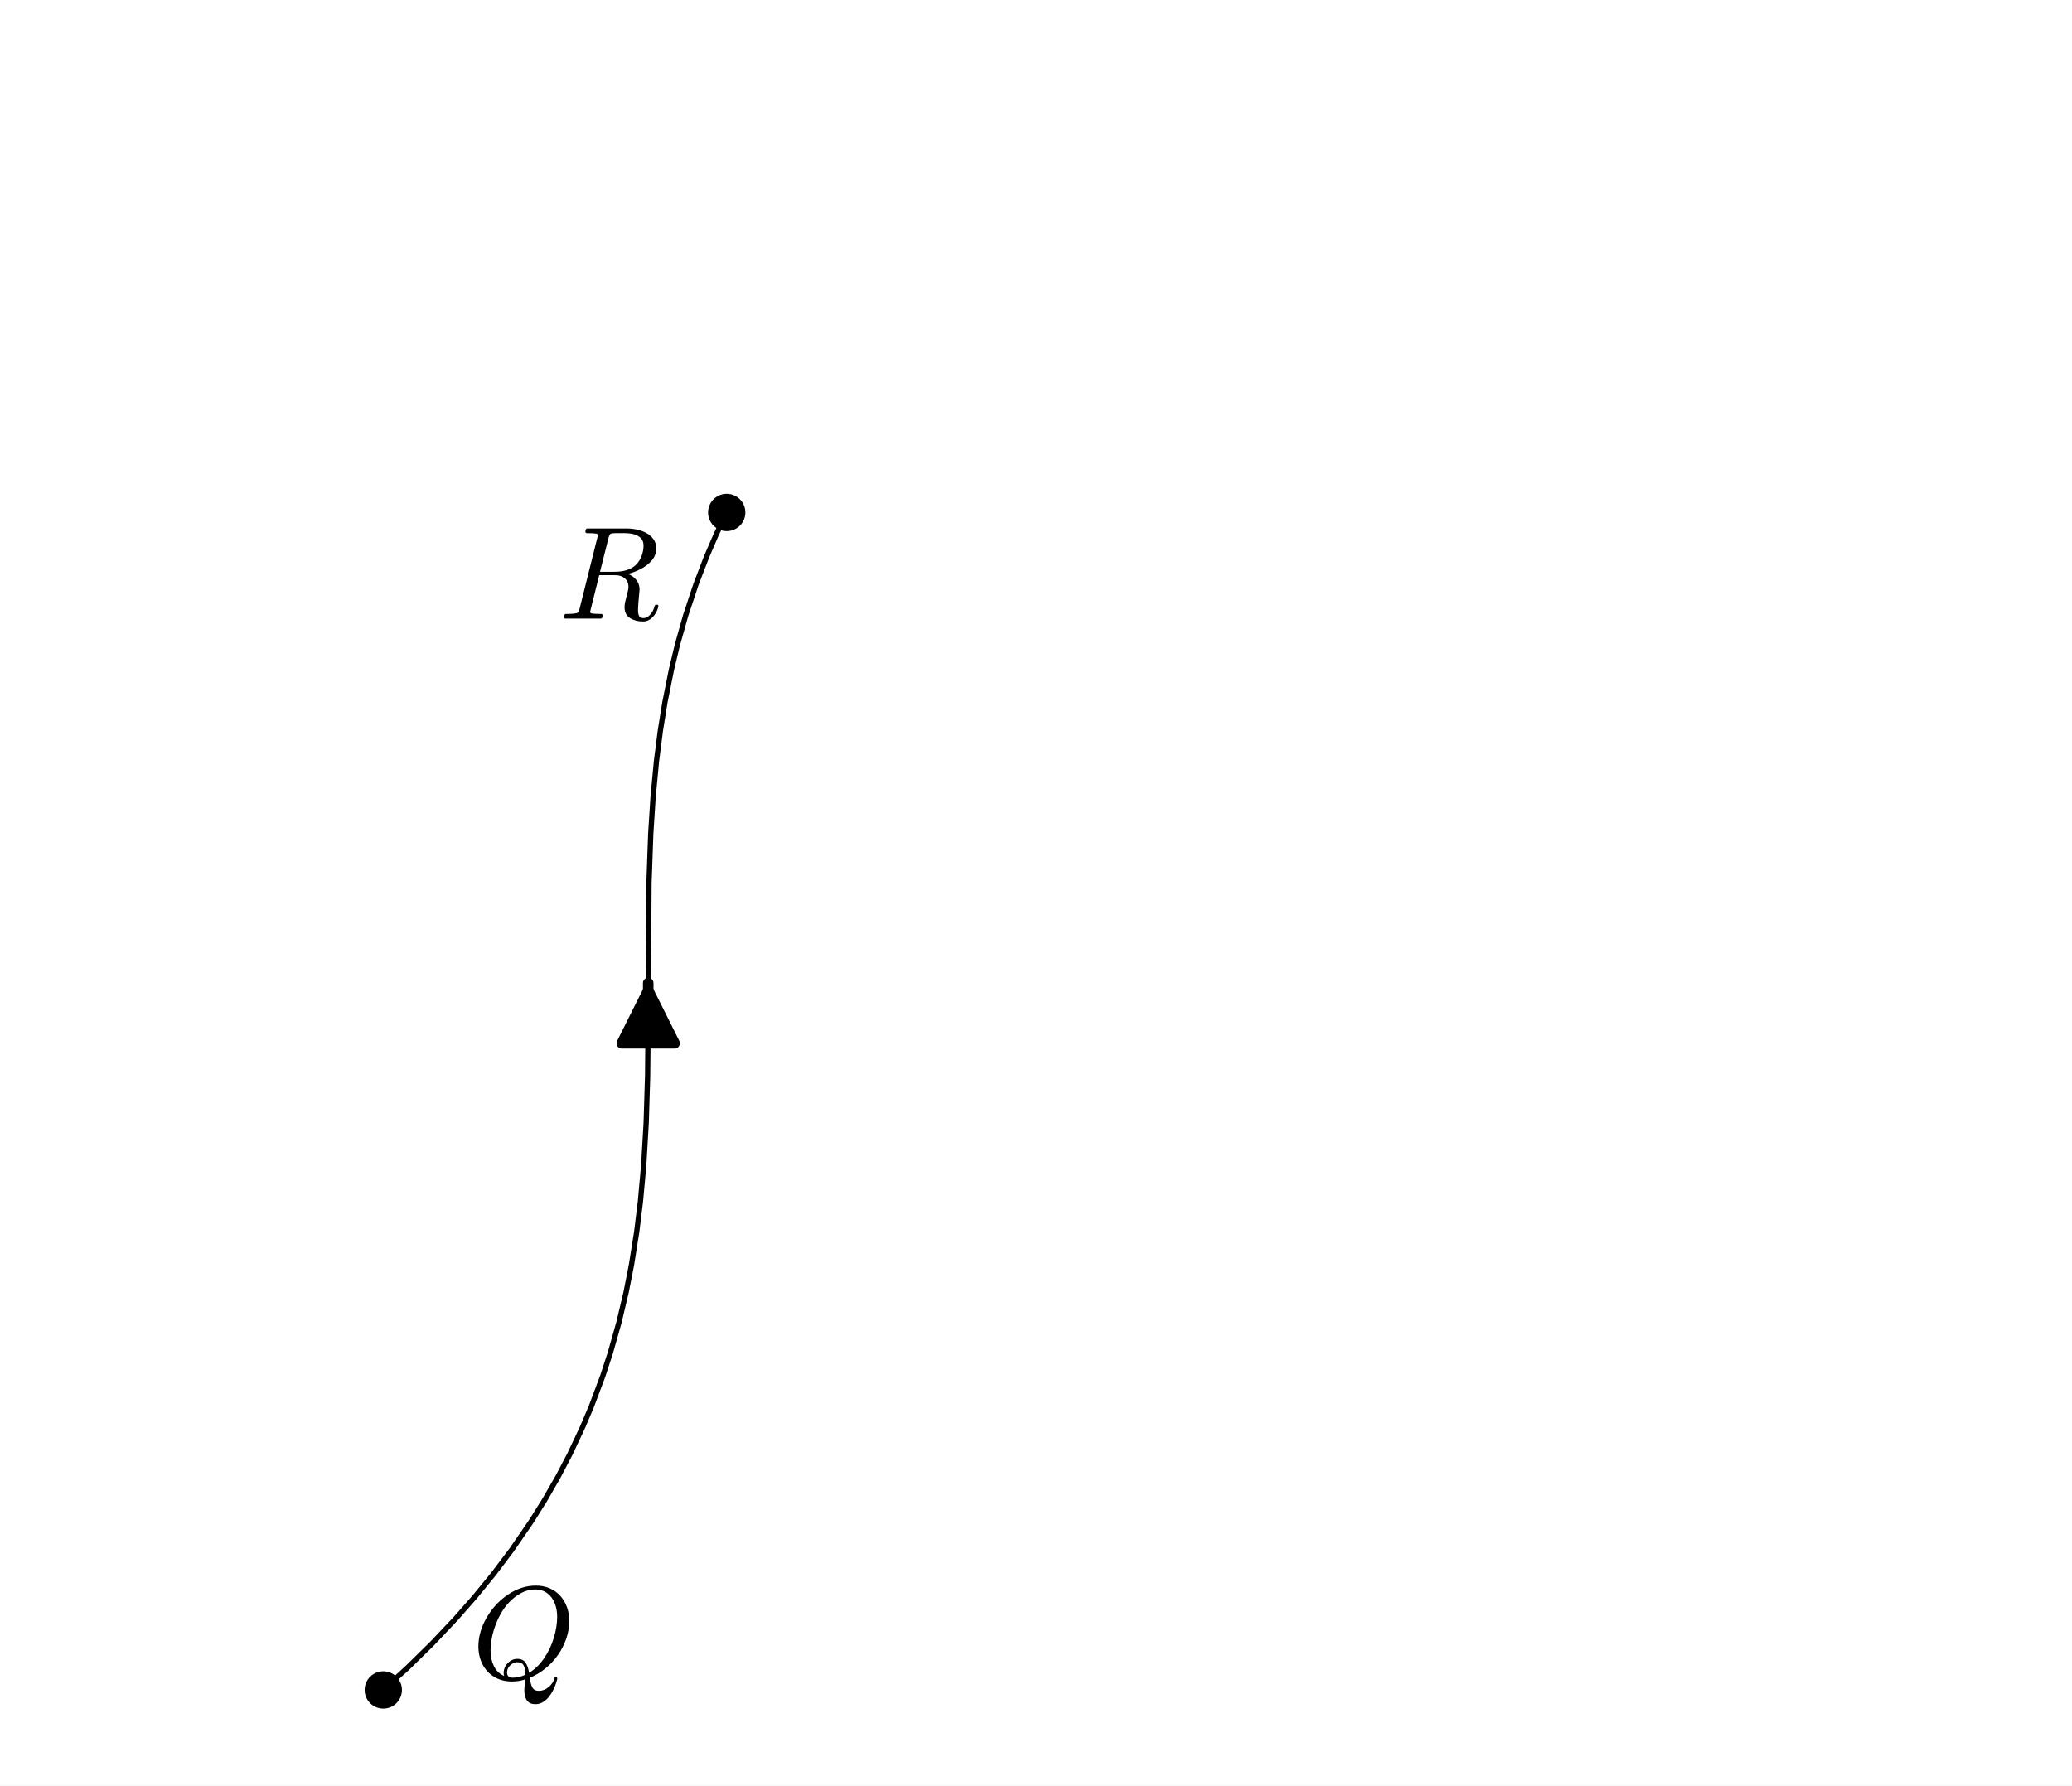
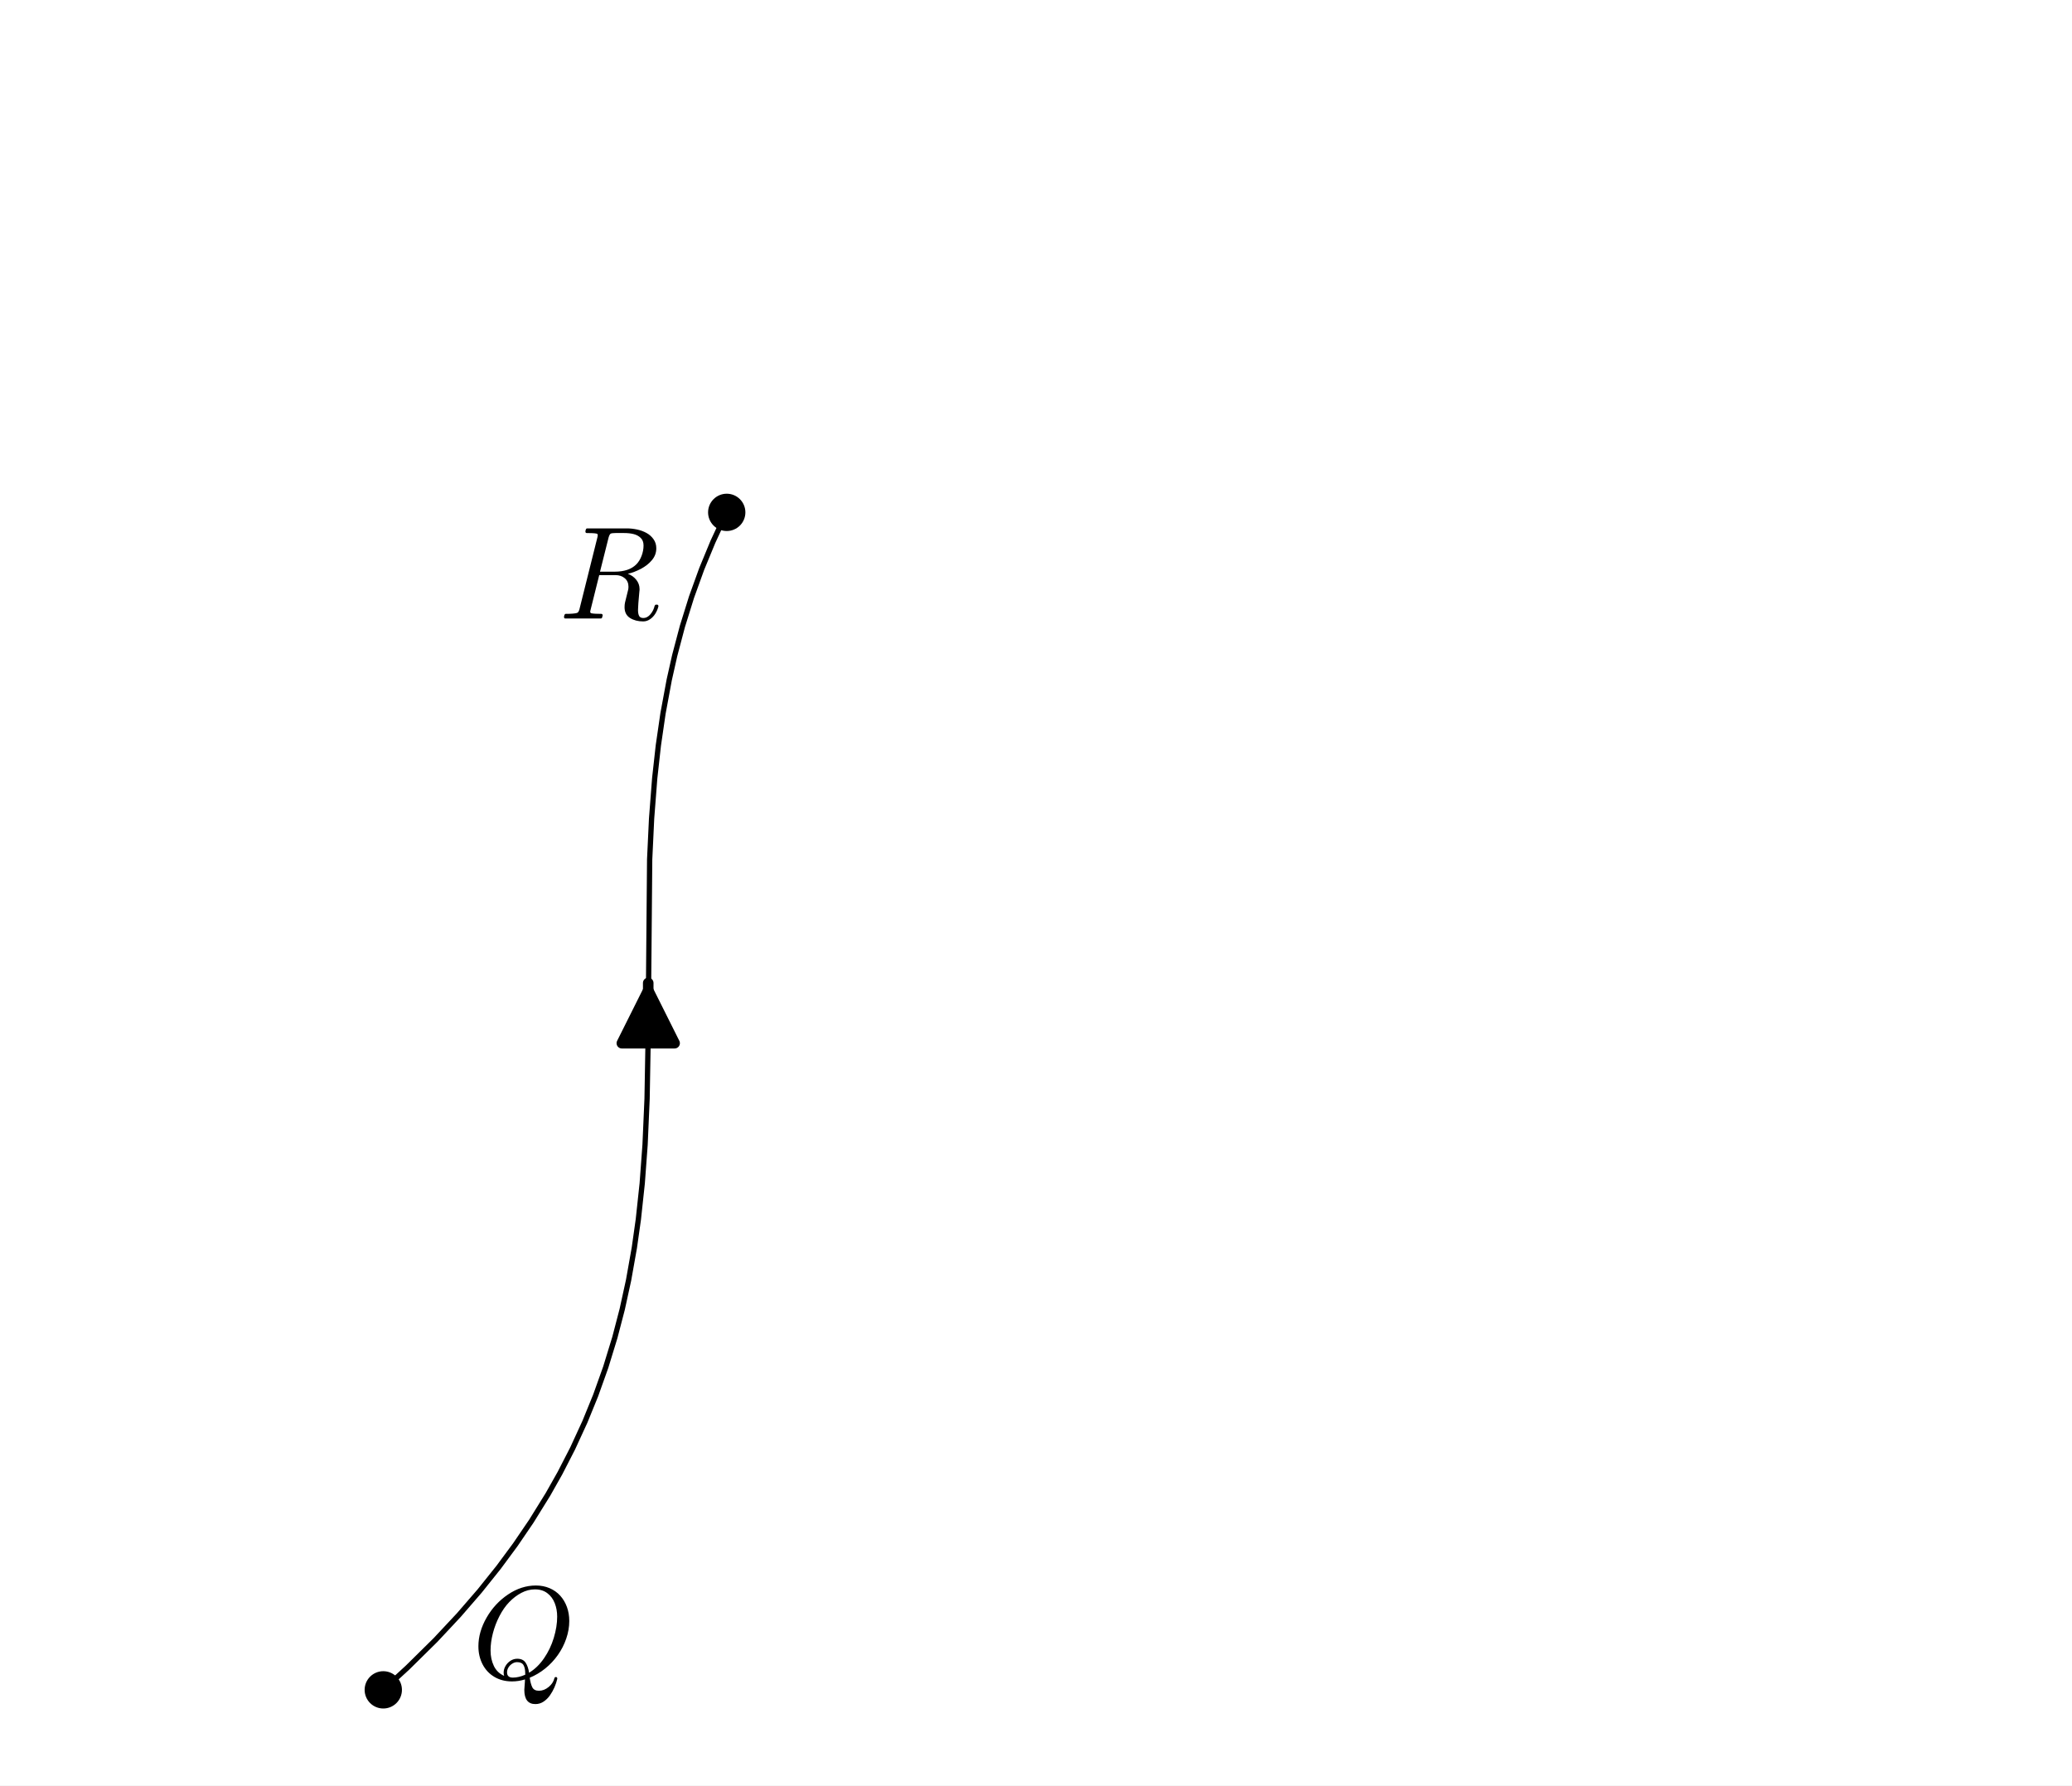
- <svg xmlns="http://www.w3.org/2000/svg" xmlns:xlink="http://www.w3.org/1999/xlink" width="392.671pt" height="338.4pt" viewBox="0 0 392.671 338.4" version="1.1">
+ <svg xmlns="http://www.w3.org/2000/svg" xmlns:xlink="http://www.w3.org/1999/xlink" width="392.701pt" height="338.4pt" viewBox="0 0 392.701 338.4" version="1.1">
  <defs>
    <style type="text/css">*{stroke-linejoin: round; stroke-linecap: butt}</style>
  </defs>
  <g id="figure_1">
    <g id="patch_1">
-       <path d="M 0 338.4  L 392.671 338.4  L 392.671 0  L 0 0  z " style="fill: #ffffff" />
+       <path d="M 0 338.4  L 392.701 338.4  L 392.701 0  L 0 0  z " style="fill: #ffffff" />
    </g>
    <g id="axes_1">
      <g id="patch_2">
-         <path d="M 7.2 331.2  L 385.471 331.2  L 385.471 7.2  L 7.2 7.2  z " style="fill: #ffffff" />
+         <path d="M 7.2 331.2  L 385.501 331.2  L 385.501 7.2  L 7.2 7.2  z " style="fill: #ffffff" />
      </g>
      <g id="PathCollection_1">
-         <path d="M 137.725 100.657  C 138.662 100.657 139.562 100.284 140.225 99.621  C 140.888 98.958 141.26 98.059 141.26 97.121  C 141.26 96.183 140.888 95.284 140.225 94.621  C 139.562 93.958 138.662 93.586 137.725 93.586  C 136.787 93.586 135.888 93.958 135.225 94.621  C 134.562 95.284 134.189 96.183 134.189 97.121  C 134.189 98.059 134.562 98.958 135.225 99.621  C 135.888 100.284 136.787 100.657 137.725 100.657  z " clip-path="url(#peb10910fee)" />
+         <path d="M 137.736 100.646  C 138.673 100.646 139.573 100.274 140.236 99.611  C 140.899 98.948 141.271 98.049 141.271 97.111  C 141.271 96.173 140.899 95.274 140.236 94.611  C 139.573 93.948 138.673 93.575 137.736 93.575  C 136.798 93.575 135.899 93.948 135.236 94.611  C 134.573 95.274 134.2 96.173 134.2 97.111  C 134.2 98.049 134.573 98.948 135.236 99.611  C 135.899 100.274 136.798 100.646 137.736 100.646  z " clip-path="url(#pd96f66a2c4)" />
      </g>
      <g id="matplotlib.axis_1" />
      <g id="matplotlib.axis_2" />
      <g id="line2d_1">
-         <path d="M 378.196 243.231  L 348.374 206.376  L 323.809 176.161  L 307.322 156.246  L 294.576 141.172  L 283.253 128.087  L 271.073 114.402  L 260.938 103.375  L 253.099 95.099  L 243.297 85.097  L 233.642 75.659  L 226.401 68.878  L 222.285 65.145  L 214.045 57.952  L 208.026 52.948  L 198.266 45.32  L 193.501 41.828  L 187.501 37.661  L 178.271 31.782  L 171.728 28.032  L 164.927 24.525  L 158.522 21.611  L 153.319 19.536  L 150.488 18.523  L 144.35 16.617  L 142.323 16.078  L 135.629 14.635  L 130.136 13.855  L 123.512 13.431  L 117.942 13.539  L 114.488 13.831  L 110.953 14.318  L 107.981 14.88  L 103.336 16.051  L 101.75 16.535  L 98.63 17.619  L 95.69 18.804  L 92.27 20.392  L 87.048 23.276  L 84.929 24.612  L 79.606 28.423  L 75.79 31.579  L 73.115 34.018  L 68.913 38.252  L 66.994 40.359  L 63.159 44.919  L 60.621 48.21  L 56.962 53.366  L 53.309 59.046  L 50.069 64.574  L 46.978 70.325  L 43.326 77.795  L 40.37 84.449  L 37.883 90.531  L 34.765 98.871  L 31.465 108.734  L 29.04 116.812  L 26.147 127.618  L 23.881 137.238  L 21.828 147.139  L 19.991 157.355  L 18.229 168.976  L 17.13 177.692  L 16.227 186.317  L 15.569 194.112  L 15.081 201.553  L 14.586 213.724  L 14.475 224.461  L 14.632 233.462  L 14.918 240.367  L 15.5 249.032  L 16.504 258.949  L 17.402 265.573  L 18.769 273.558  L 19.608 277.654  L 20.75 282.543  L 22.706 289.564  L 24.707 295.467  L 26.548 300.052  L 28.234 303.686  L 30.813 308.397  L 32.101 310.427  L 34.555 313.787  L 36.805 316.359  L 38.502 318.019  L 40.683 319.833  L 43.709 321.824  L 44.462 322.234  L 47.954 323.724  L 50.177 324.352  L 52.041 324.704  L 53.607 324.884  L 55.932 324.969  L 58.813 324.792  L 62.077 324.244  L 64.426 323.637  L 66.96 322.798  L 71.065 321.06  L 72.637 320.278  L 72.637 320.278  " clip-path="url(#peb10910fee)" style="fill: none; stroke: #ffffff; stroke-linecap: square" />
+         <path d="M 378.226 243.232  L 345.551 202.849  L 324.557 177.039  L 310.545 160.072  L 297.202 144.216  L 286.345 131.595  L 273.003 116.509  L 262.732 105.27  L 251.429 93.336  L 243.792 85.562  L 233.174 75.184  L 226.012 68.493  L 217.789 61.144  L 209.531 54.151  L 203.782 49.529  L 200.924 47.309  L 192.299 40.947  L 186.518 36.979  L 183.077 34.736  L 176.783 30.874  L 172.082 28.203  L 166.685 25.37  L 159.442 21.984  L 154.524 19.972  L 148.223 17.752  L 142.318 16.057  L 138.489 15.168  L 134.839 14.482  L 130.235 13.848  L 125.229 13.468  L 124.426 13.438  L 118.909 13.472  L 115.259 13.735  L 110.182 14.436  L 108.153 14.829  L 104.329 15.756  L 101.509 16.599  L 95.883 18.708  L 92.011 20.51  L 89.287 21.957  L 85.557 24.194  L 80.964 27.377  L 78.2 29.533  L 73.698 33.461  L 69.709 37.402  L 66.277 41.167  L 63.2 44.86  L 60.567 48.275  L 56.286 54.369  L 52.406 60.532  L 49.599 65.411  L 45.821 72.605  L 42.785 78.967  L 40.035 85.239  L 37.718 90.946  L 34.193 100.496  L 31.473 108.708  L 29.158 116.399  L 26.515 126.162  L 25.057 132.102  L 22.549 143.514  L 20.57 153.968  L 19.196 162.325  L 18.106 169.888  L 16.866 180.051  L 15.864 190.414  L 15.103 201.197  L 14.613 212.746  L 14.475 221.543  L 14.531 229.318  L 14.85 238.983  L 15.377 247.468  L 16.122 255.597  L 16.973 262.584  L 18.192 270.413  L 19.578 277.512  L 20.789 282.696  L 22.286 288.173  L 24.147 293.922  L 25.633 297.863  L 27.216 301.55  L 28.833 304.866  L 31.299 309.189  L 33.974 313.05  L 35.694 315.149  L 38.166 317.712  L 40.467 319.673  L 41.617 320.514  L 43.596 321.765  L 45.266 322.64  L 47.782 323.671  L 51.225 324.575  L 52.263 324.743  L 55.052 324.969  L 57.952 324.884  L 60.459 324.568  L 64.098 323.741  L 68.296 322.292  L 72.643 320.285  L 72.643 320.285  " clip-path="url(#pd96f66a2c4)" style="fill: none; stroke: #ffffff; stroke-linecap: square" />
      </g>
      <g id="line2d_2">
-         <path d="M 72.637 320.278  L 77.275 316.021  L 81.821 311.559  L 86.327 306.798  L 89.911 302.723  L 93.483 298.354  L 96.991 293.705  L 100.681 288.336  L 103.256 284.225  L 105.77 279.846  L 108.004 275.58  L 110.432 270.425  L 112.075 266.541  L 114.225 260.808  L 115.654 256.445  L 117.296 250.647  L 118.655 244.908  L 119.677 239.701  L 120.661 233.49  L 121.379 227.635  L 121.995 220.805  L 122.46 212.843  L 122.734 203.953  L 122.844 192.008  L 122.992 167.347  L 123.326 158.006  L 123.77 151.057  L 124.418 144.202  L 125.157 138.411  L 126.02 133.056  L 127.263 126.843  L 128.398 122.125  L 129.959 116.589  L 131.912 110.711  L 133.889 105.567  L 135.695 101.382  L 137.725 97.121  L 137.725 97.121  " clip-path="url(#peb10910fee)" style="fill: none; stroke: #000000; stroke-linecap: square" />
+         <path d="M 72.643 320.285  L 77.242 316.065  L 82.524 310.853  L 86.963 306.108  L 90.918 301.538  L 94.51 297.049  L 97.687 292.749  L 100.707 288.313  L 103.874 283.203  L 106.129 279.207  L 108.534 274.526  L 110.864 269.461  L 112.886 264.501  L 114.803 259.136  L 116.538 253.483  L 117.928 248.152  L 119.133 242.642  L 120.224 236.505  L 120.986 231.107  L 121.718 224.285  L 122.258 216.976  L 122.639 208.244  L 122.829 197.453  L 123.129 162.877  L 123.495 155.139  L 124.087 147.497  L 124.775 141.288  L 125.658 135.22  L 126.834 128.875  L 127.879 124.226  L 129.336 118.717  L 131.066 113.164  L 132.989 107.843  L 135.122 102.679  L 137.372 97.843  L 137.736 97.111  L 137.736 97.111  " clip-path="url(#pd96f66a2c4)" style="fill: none; stroke: #000000; stroke-linecap: square" />
      </g>
      <g id="patch_3">
-         <path d="M 122.848 186.384  Q 122.848 185.937 122.848 187.727  " clip-path="url(#peb10910fee)" style="fill: none; stroke: #000000; stroke-width: 2; stroke-linecap: round" />
-         <path d="M 117.847 197.727  L 122.848 187.727  L 127.847 197.727  z " clip-path="url(#peb10910fee)" style="stroke: #000000; stroke-width: 2; stroke-linecap: round" />
+         <path d="M 122.857 186.381  Q 122.857 185.934 122.857 187.724  " clip-path="url(#pd96f66a2c4)" style="fill: none; stroke: #000000; stroke-width: 2; stroke-linecap: round" />
+         <path d="M 117.857 197.724  L 122.857 187.724  L 127.857 197.724  z " clip-path="url(#pd96f66a2c4)" style="stroke: #000000; stroke-width: 2; stroke-linecap: round" />
      </g>
      <g id="text_1">
-         <g clip-path="url(#peb10910fee)">
-           <g transform="translate(89.41621 318.25) scale(0.25 -0.25)">
+         <g clip-path="url(#pd96f66a2c4)">
+           <g transform="translate(89.42406 318.2564) scale(0.25 -0.25)">
            <defs>
              <path id="Cmmi10-51" d="M 1947 -141  Q 1466 -141 1094 79  Q 722 300 520 692  Q 319 1084 319 1563  Q 319 2259 714 2950  Q 1109 3641 1756 4077  Q 2403 4513 3109 4513  Q 3475 4513 3778 4381  Q 4081 4250 4290 4017  Q 4500 3784 4614 3471  Q 4728 3159 4728 2791  Q 4728 2366 4581 1936  Q 4434 1506 4171 1136  Q 3909 766 3559 484  Q 3209 203 2809 38  Q 2850 -256 2934 -425  Q 3019 -594 3256 -594  Q 3506 -594 3726 -412  Q 3947 -231 4006 13  Q 4019 72 4078 72  Q 4147 72 4147 -13  Q 4100 -219 4008 -430  Q 3916 -641 3786 -823  Q 3656 -1006 3478 -1123  Q 3300 -1241 3084 -1241  Q 2547 -1241 2547 -550  Q 2547 -509 2562 -332  Q 2578 -156 2578 -44  Q 2269 -141 1947 -141  z M 1709 300  Q 1709 44 1991 44  Q 2275 44 2591 184  L 2591 244  Q 2591 503 2509 648  Q 2428 794 2194 794  Q 2078 794 1964 723  Q 1850 653 1779 539  Q 1709 425 1709 300  z M 1544 288  Q 1544 456 1637 612  Q 1731 769 1881 864  Q 2031 959 2203 959  Q 2481 959 2607 771  Q 2734 584 2778 281  Q 3188 525 3500 978  Q 3813 1431 3977 1973  Q 4141 2516 4141 3003  Q 4141 3356 4023 3656  Q 3906 3956 3664 4140  Q 3422 4325 3066 4325  Q 2722 4325 2403 4156  Q 2084 3988 1813 3706  Q 1550 3434 1342 3032  Q 1134 2631 1021 2193  Q 909 1756 909 1356  Q 909 947 1068 612  Q 1228 278 1569 128  Q 1544 194 1544 288  z " transform="scale(0.015625)" />
            </defs>
            <use xlink:href="#Cmmi10-51" transform="translate(0 0.484375)" />
          </g>
        </g>
      </g>
      <g id="text_2">
-         <g clip-path="url(#peb10910fee)">
-           <g transform="translate(105.9091 117.4089) scale(0.25 -0.25)">
+         <g clip-path="url(#pd96f66a2c4)">
+           <g transform="translate(105.9182 117.3998) scale(0.25 -0.25)">
            <defs>
              <path id="Cmmi10-52" d="M 313 0  Q 250 0 250 84  Q 253 100 262 139  Q 272 178 289 201  Q 306 225 331 225  Q 722 225 878 269  Q 959 297 997 441  L 1875 3956  Q 1888 4019 1888 4044  Q 1888 4113 1813 4122  Q 1691 4147 1350 4147  Q 1288 4147 1288 4231  Q 1291 4247 1300 4286  Q 1309 4325 1326 4348  Q 1344 4372 1369 4372  L 3309 4372  Q 3541 4372 3791 4319  Q 4041 4266 4250 4152  Q 4459 4038 4593 3848  Q 4728 3659 4728 3406  Q 4728 3084 4515 2831  Q 4303 2578 3978 2408  Q 3653 2238 3347 2169  Q 3597 2078 3756 1879  Q 3916 1681 3916 1422  Q 3916 1388 3914 1370  Q 3913 1353 3909 1331  L 3859 763  Q 3853 638 3847 550  Q 3841 463 3841 409  Q 3841 234 3892 129  Q 3944 25 4097 25  Q 4297 25 4448 211  Q 4600 397 4647 616  Q 4675 672 4709 672  L 4769 672  Q 4831 672 4831 588  Q 4784 403 4682 237  Q 4581 72 4426 -34  Q 4272 -141 4091 -141  Q 3716 -141 3452 26  Q 3188 194 3188 550  Q 3188 684 3213 788  L 3353 1356  Q 3378 1434 3378 1538  Q 3378 1803 3198 1954  Q 3019 2106 2747 2106  L 1959 2106  L 1538 416  Q 1522 363 1522 325  Q 1522 259 1600 250  Q 1722 225 2059 225  Q 2125 225 2125 141  Q 2103 50 2090 25  Q 2078 0 2016 0  L 313 0  z M 1997 2272  L 2706 2272  Q 3403 2272 3756 2625  Q 3919 2788 4014 3039  Q 4109 3291 4109 3541  Q 4109 3778 3970 3912  Q 3831 4047 3626 4097  Q 3422 4147 3175 4147  L 2747 4147  Q 2572 4147 2515 4117  Q 2459 4088 2413 3928  L 1997 2272  z " transform="scale(0.015625)" />
            </defs>
            <use xlink:href="#Cmmi10-52" transform="translate(0 0.6875)" />
          </g>
        </g>
      </g>
      <g id="PathCollection_2">
-         <path d="M 72.637 323.813  C 73.575 323.813 74.474 323.441 75.137 322.778  C 75.8 322.115 76.173 321.215 76.173 320.278  C 76.173 319.34 75.8 318.441 75.137 317.778  C 74.474 317.115 73.575 316.742 72.637 316.742  C 71.7 316.742 70.8 317.115 70.137 317.778  C 69.474 318.441 69.102 319.34 69.102 320.278  C 69.102 321.215 69.474 322.115 70.137 322.778  C 70.8 323.441 71.7 323.813 72.637 323.813  z " clip-path="url(#peb10910fee)" />
+         <path d="M 72.643 323.82  C 73.581 323.82 74.48 323.448 75.143 322.785  C 75.806 322.122 76.179 321.223 76.179 320.285  C 76.179 319.347 75.806 318.448 75.143 317.785  C 74.48 317.122 73.581 316.749 72.643 316.749  C 71.706 316.749 70.806 317.122 70.143 317.785  C 69.48 318.448 69.108 319.347 69.108 320.285  C 69.108 321.223 69.48 322.122 70.143 322.785  C 70.806 323.448 71.706 323.82 72.643 323.82  z " clip-path="url(#pd96f66a2c4)" />
      </g>
    </g>
  </g>
  <defs>
-     <clipPath id="peb10910fee">
-       <rect x="7.2" y="7.2" width="378.271" height="324" />
+     <clipPath id="pd96f66a2c4">
+       <rect x="7.2" y="7.2" width="378.301" height="324" />
    </clipPath>
  </defs>
</svg>
